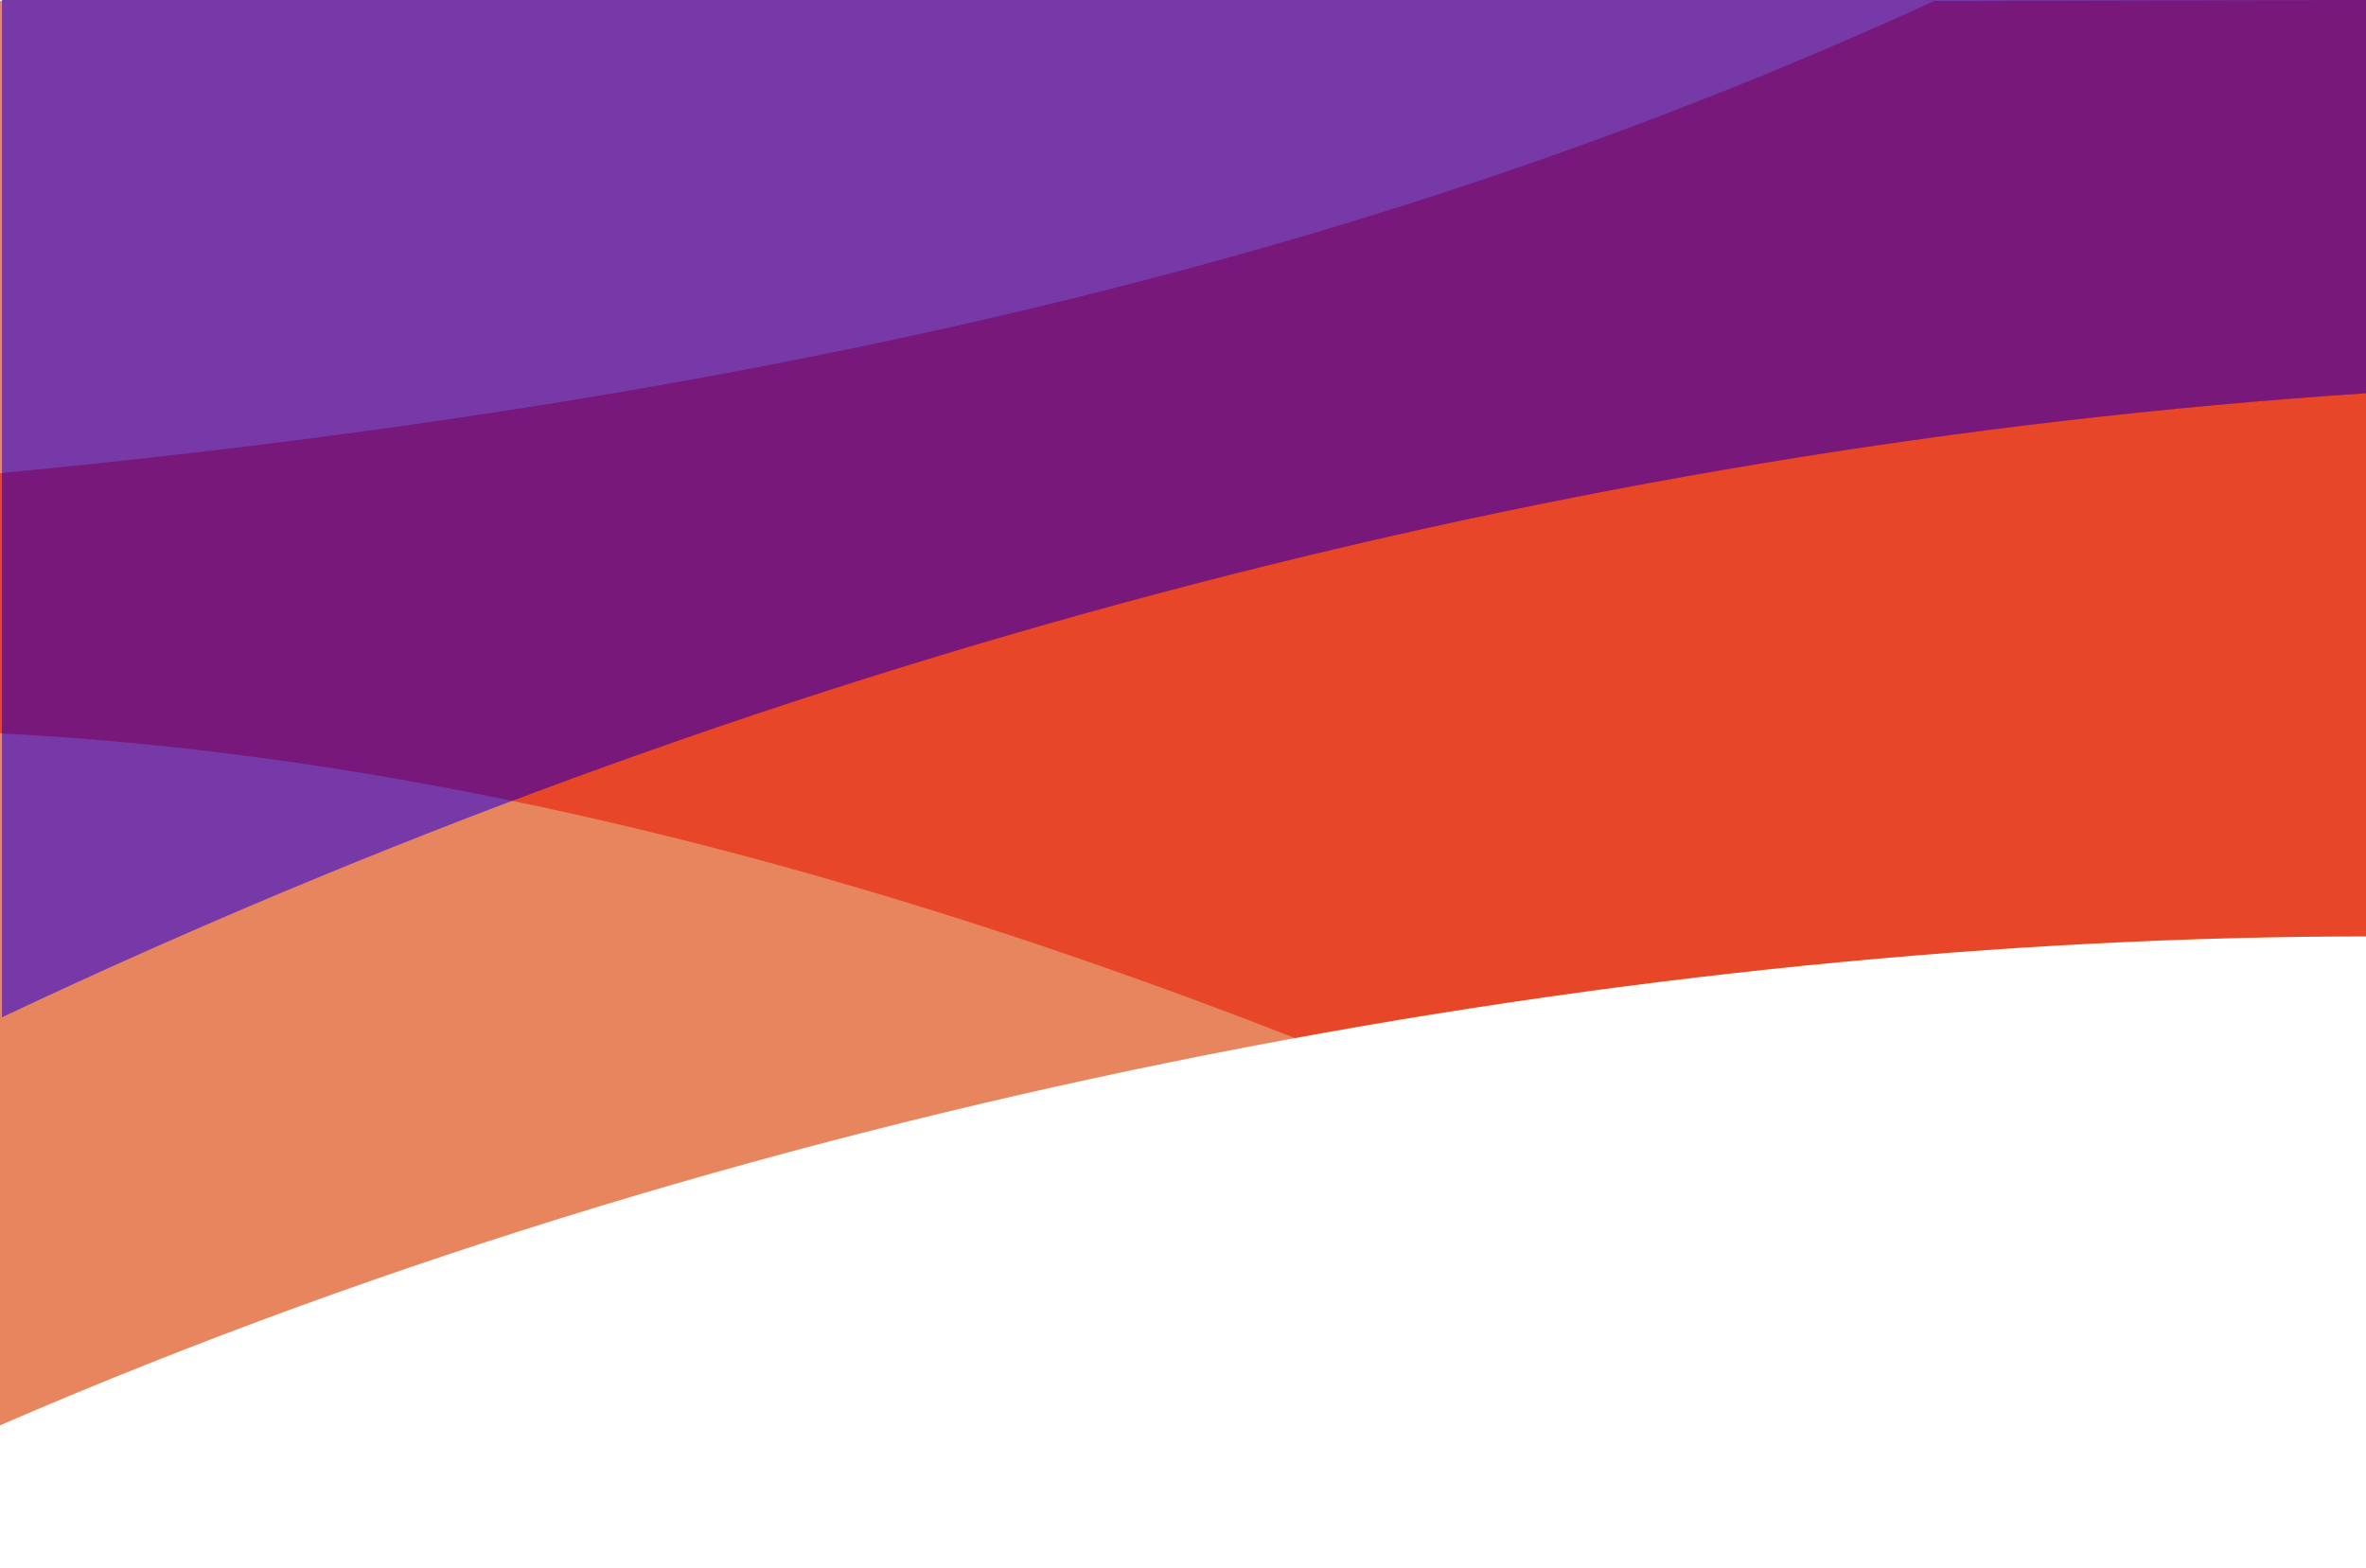
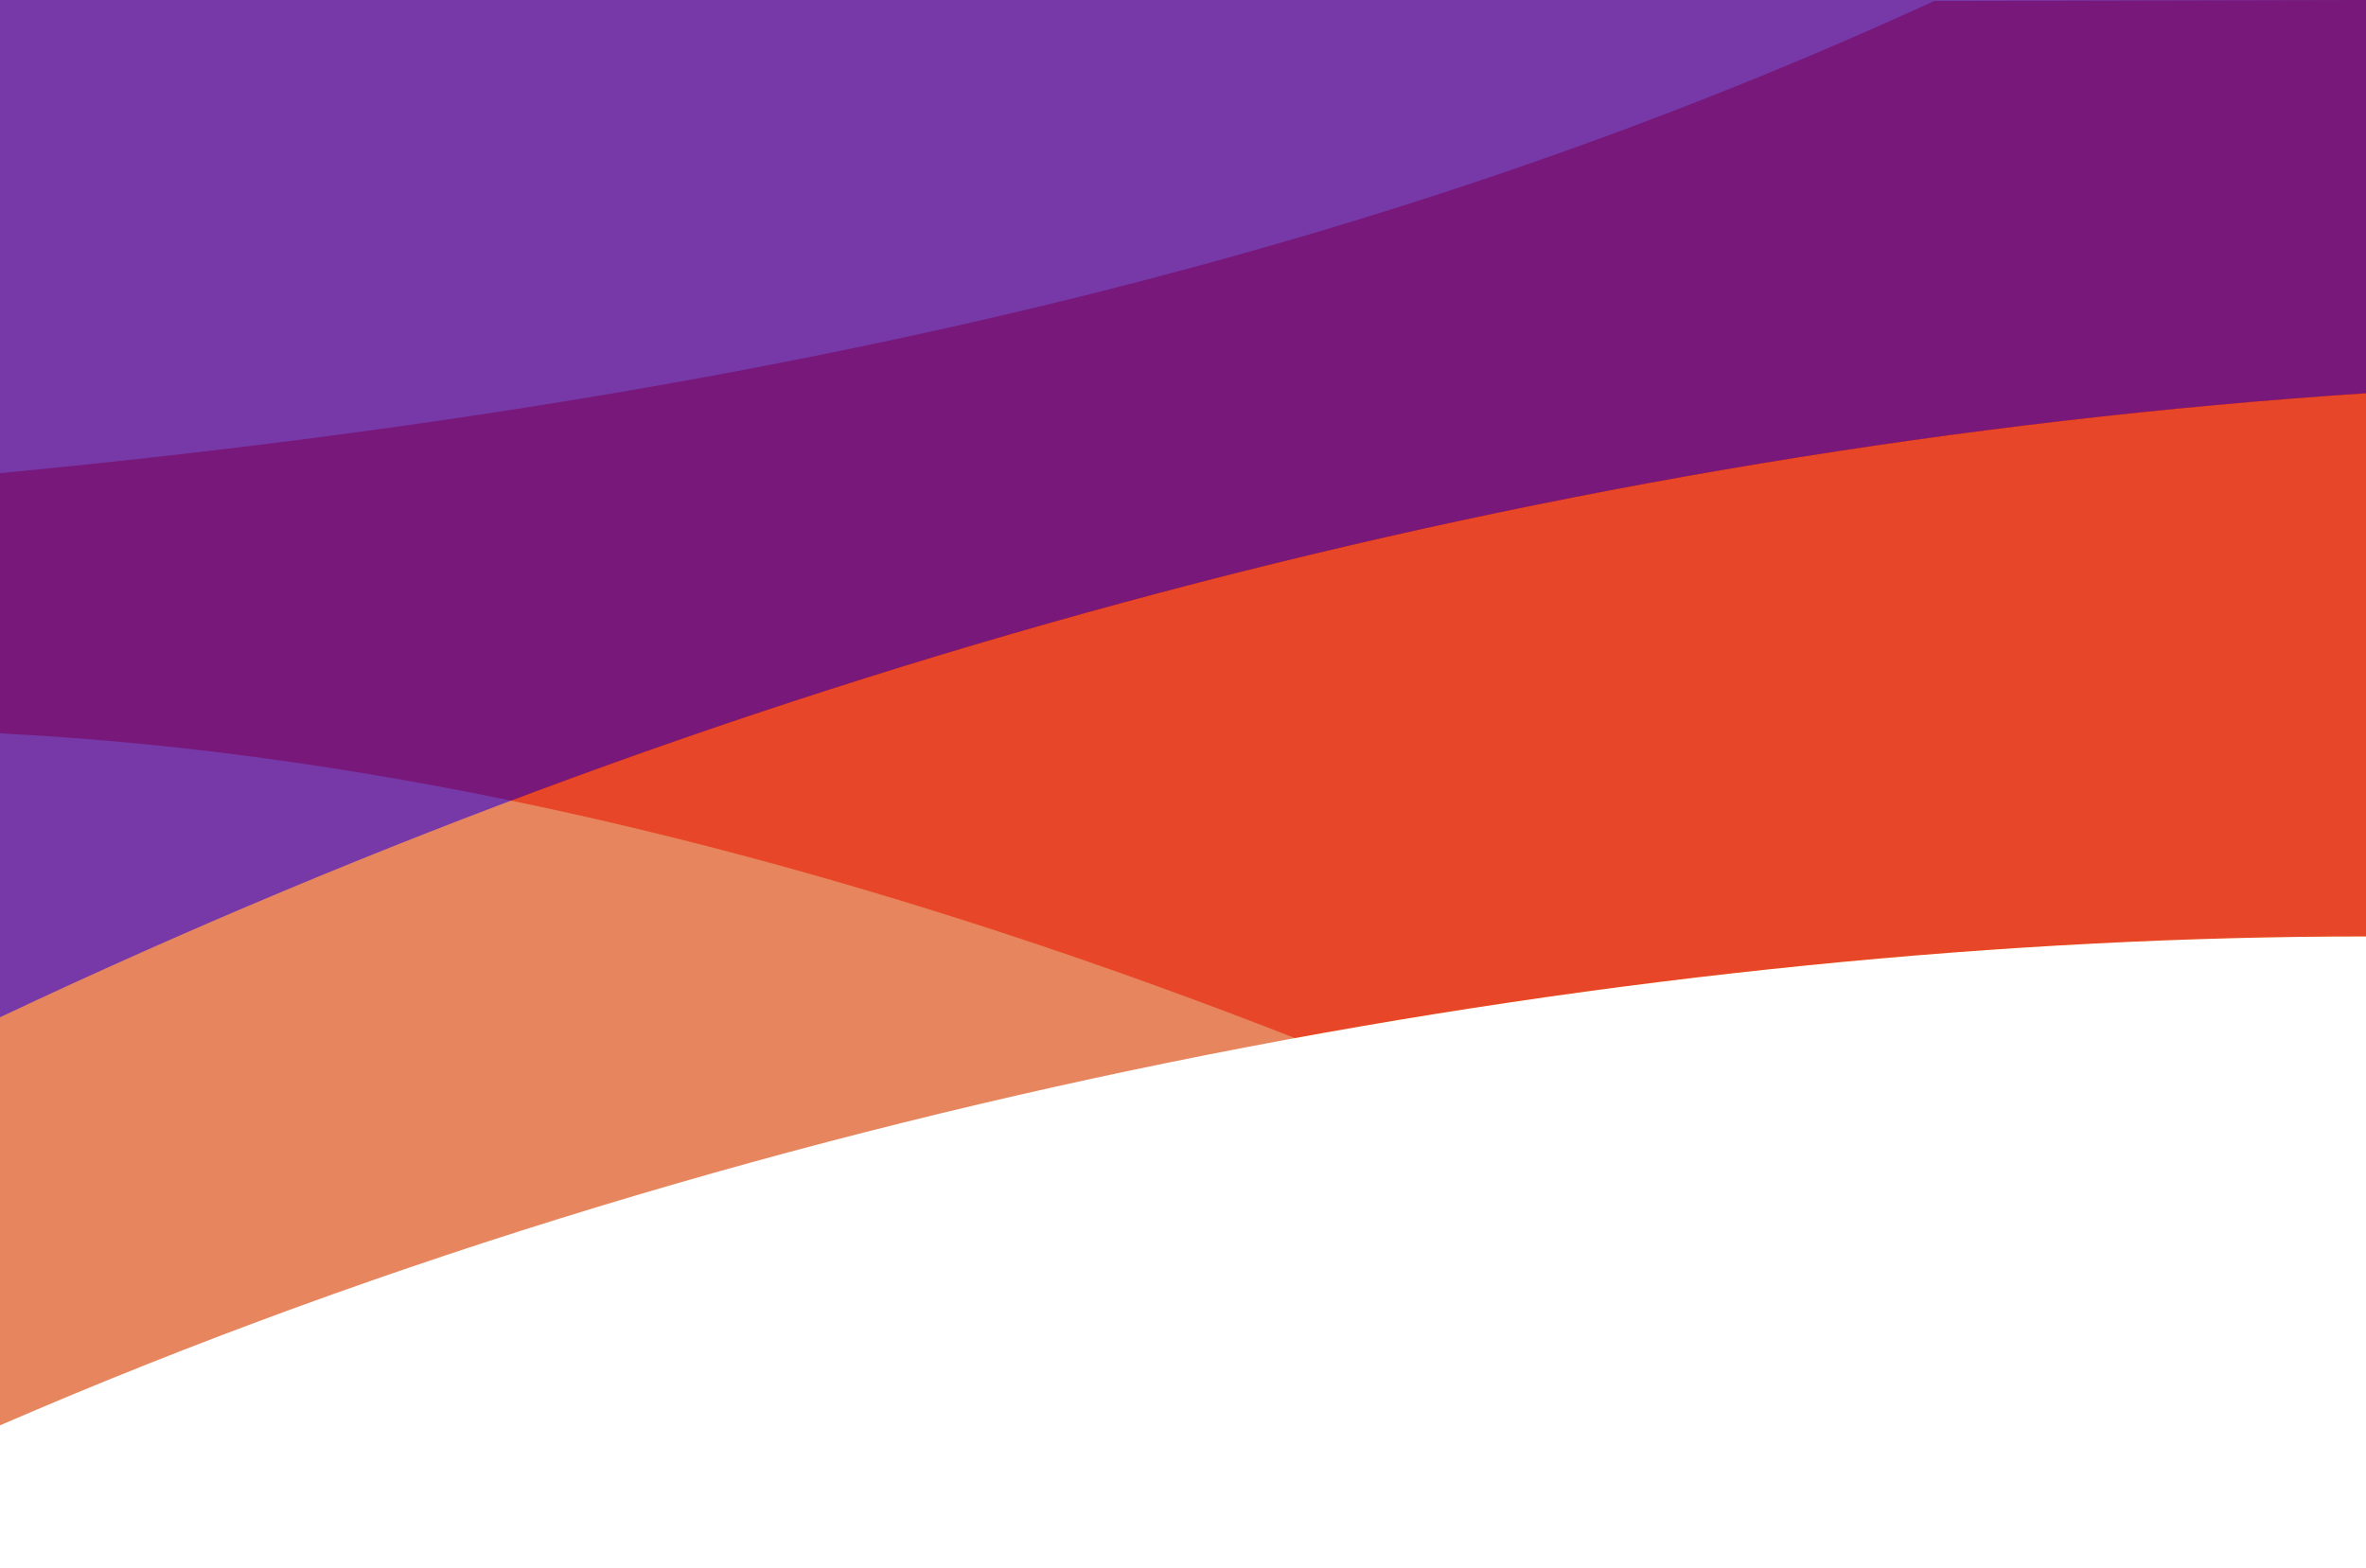
<svg xmlns="http://www.w3.org/2000/svg" width="1200" height="795" viewBox="0 0 1200 795" fill="none">
  <path d="M1200 475C840.5 475 394.5 552 0 723V0.5H1200V475Z" fill="#E7865E" />
-   <path d="M1 516V0H1201V199.386C789.5 226.5 381 336.5 1 516Z" fill="#7739A7" />
+   <path d="M0 516V0H1201V199.386C789.5 226.5 380 336.5 0 516Z" fill="#7739A7" />
  <path d="M0 240C413.5 200.5 718.5 121 981 0.5L1200 0V795C757.5 534 347.5 389.5 0 372V240Z" fill="#FF8686" fill-opacity="0.57" style="mix-blend-mode:color-burn" />
</svg>
